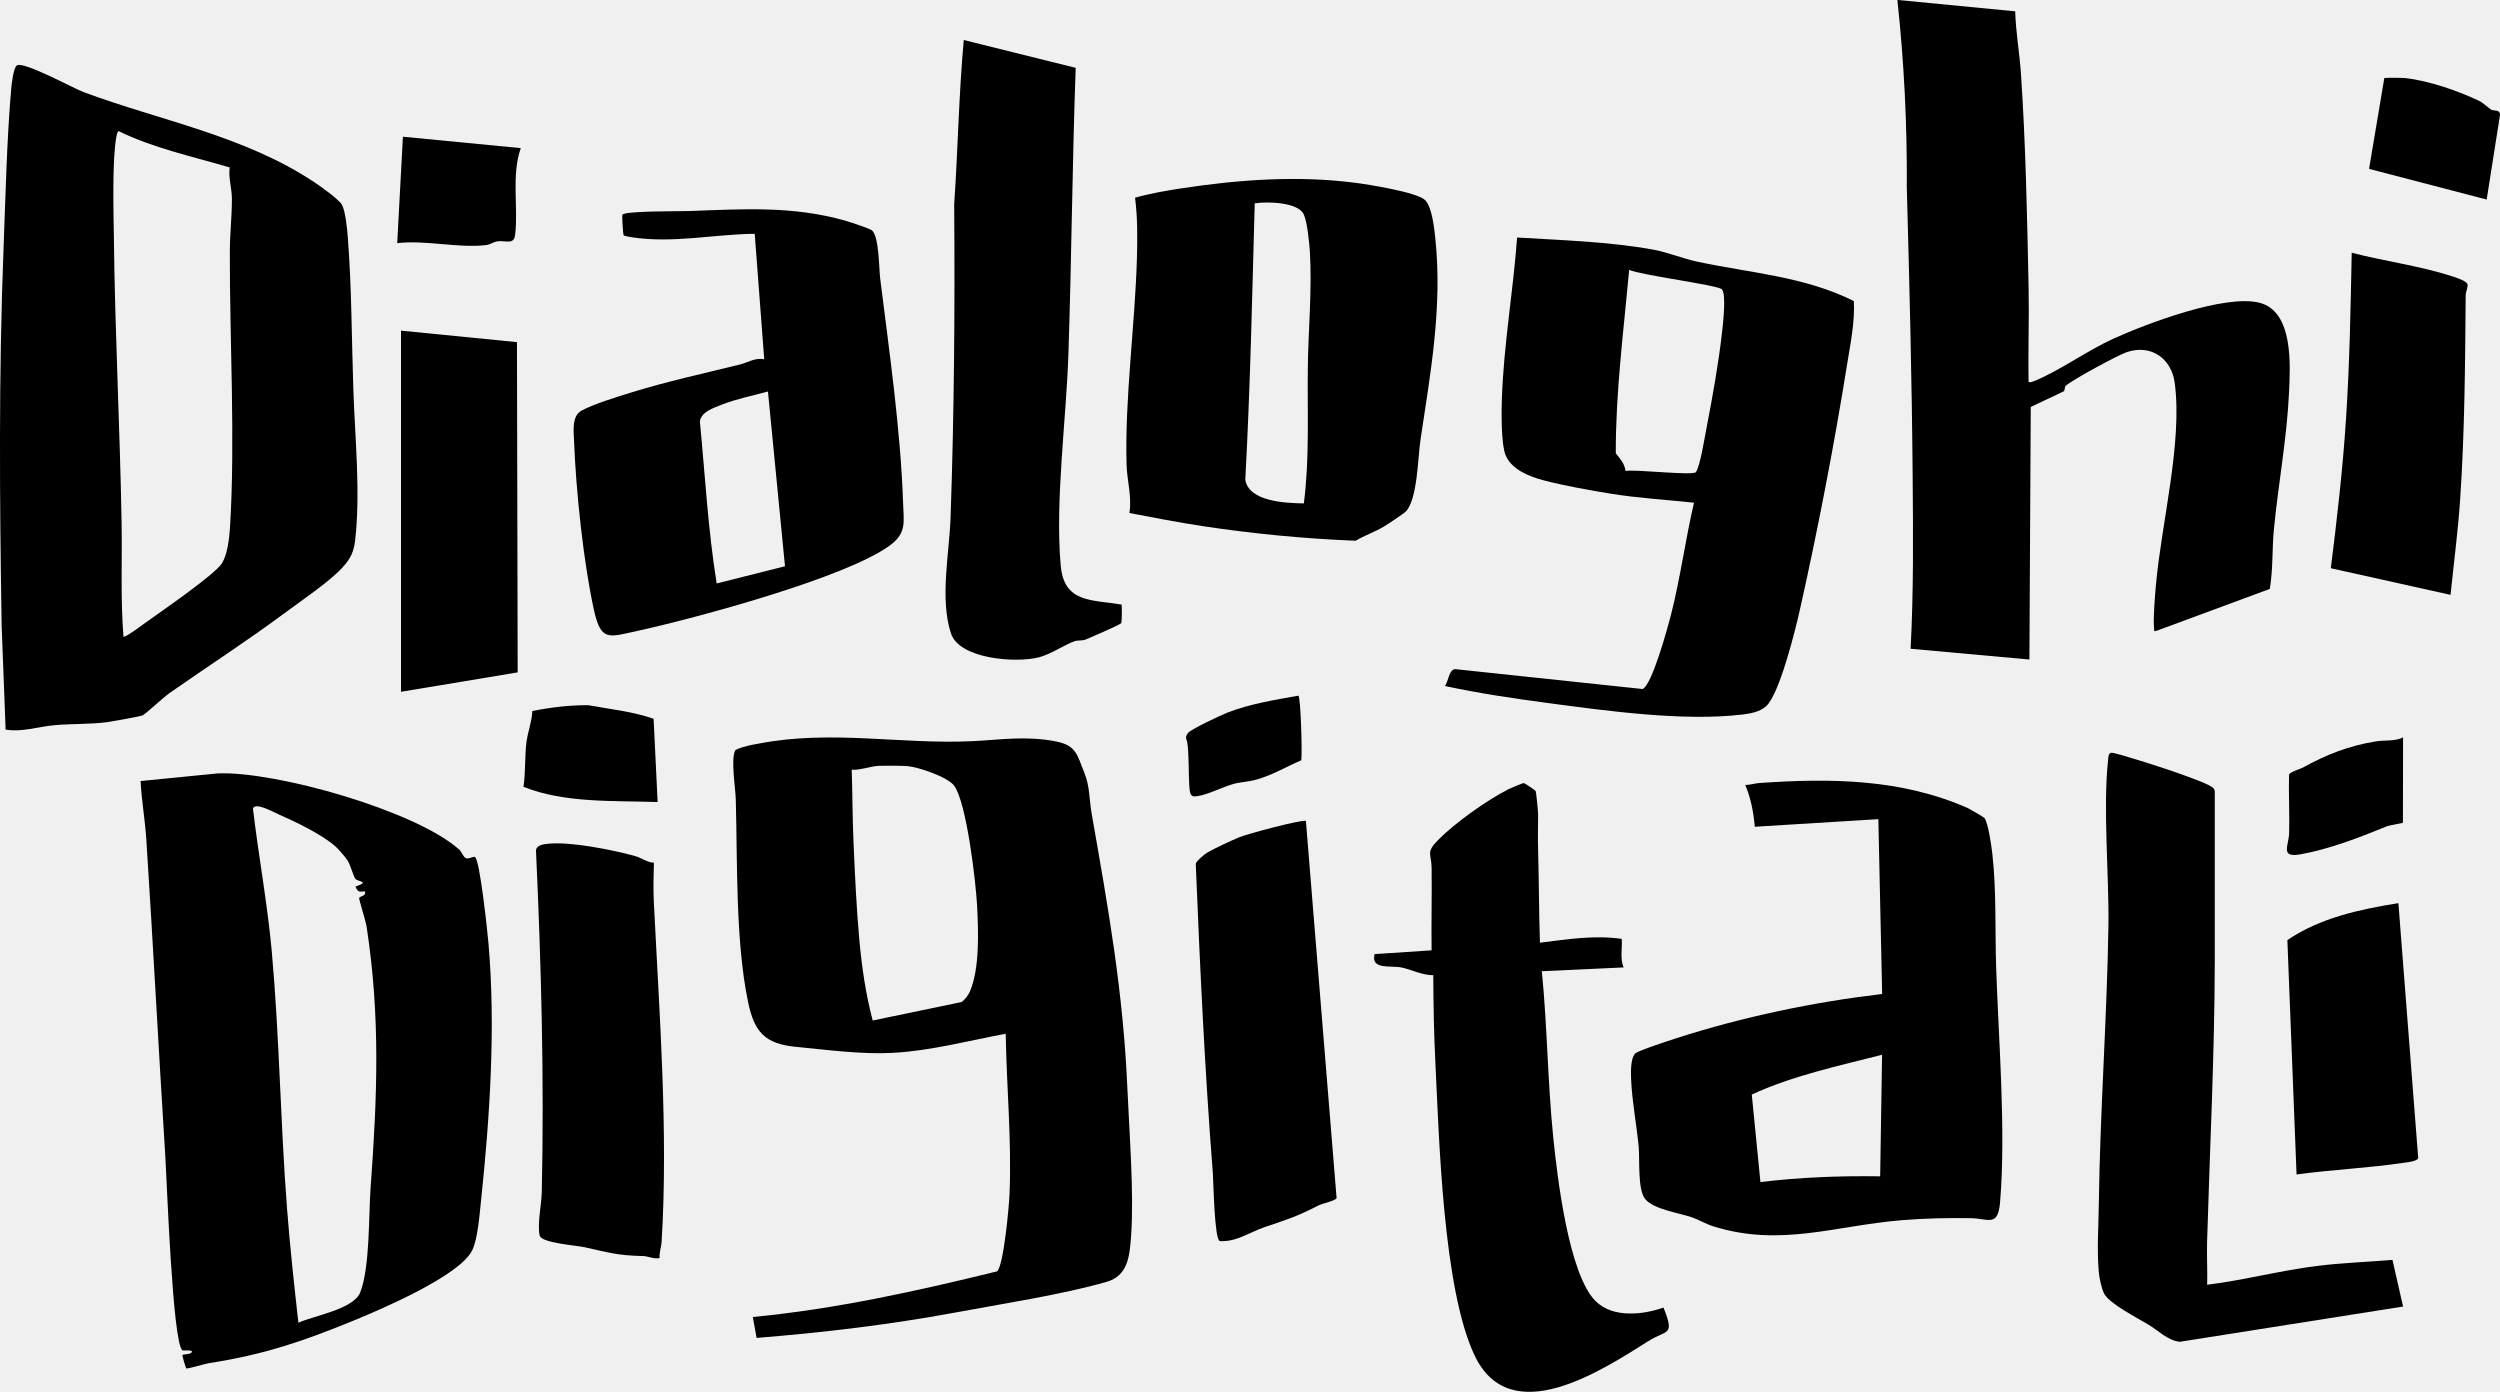
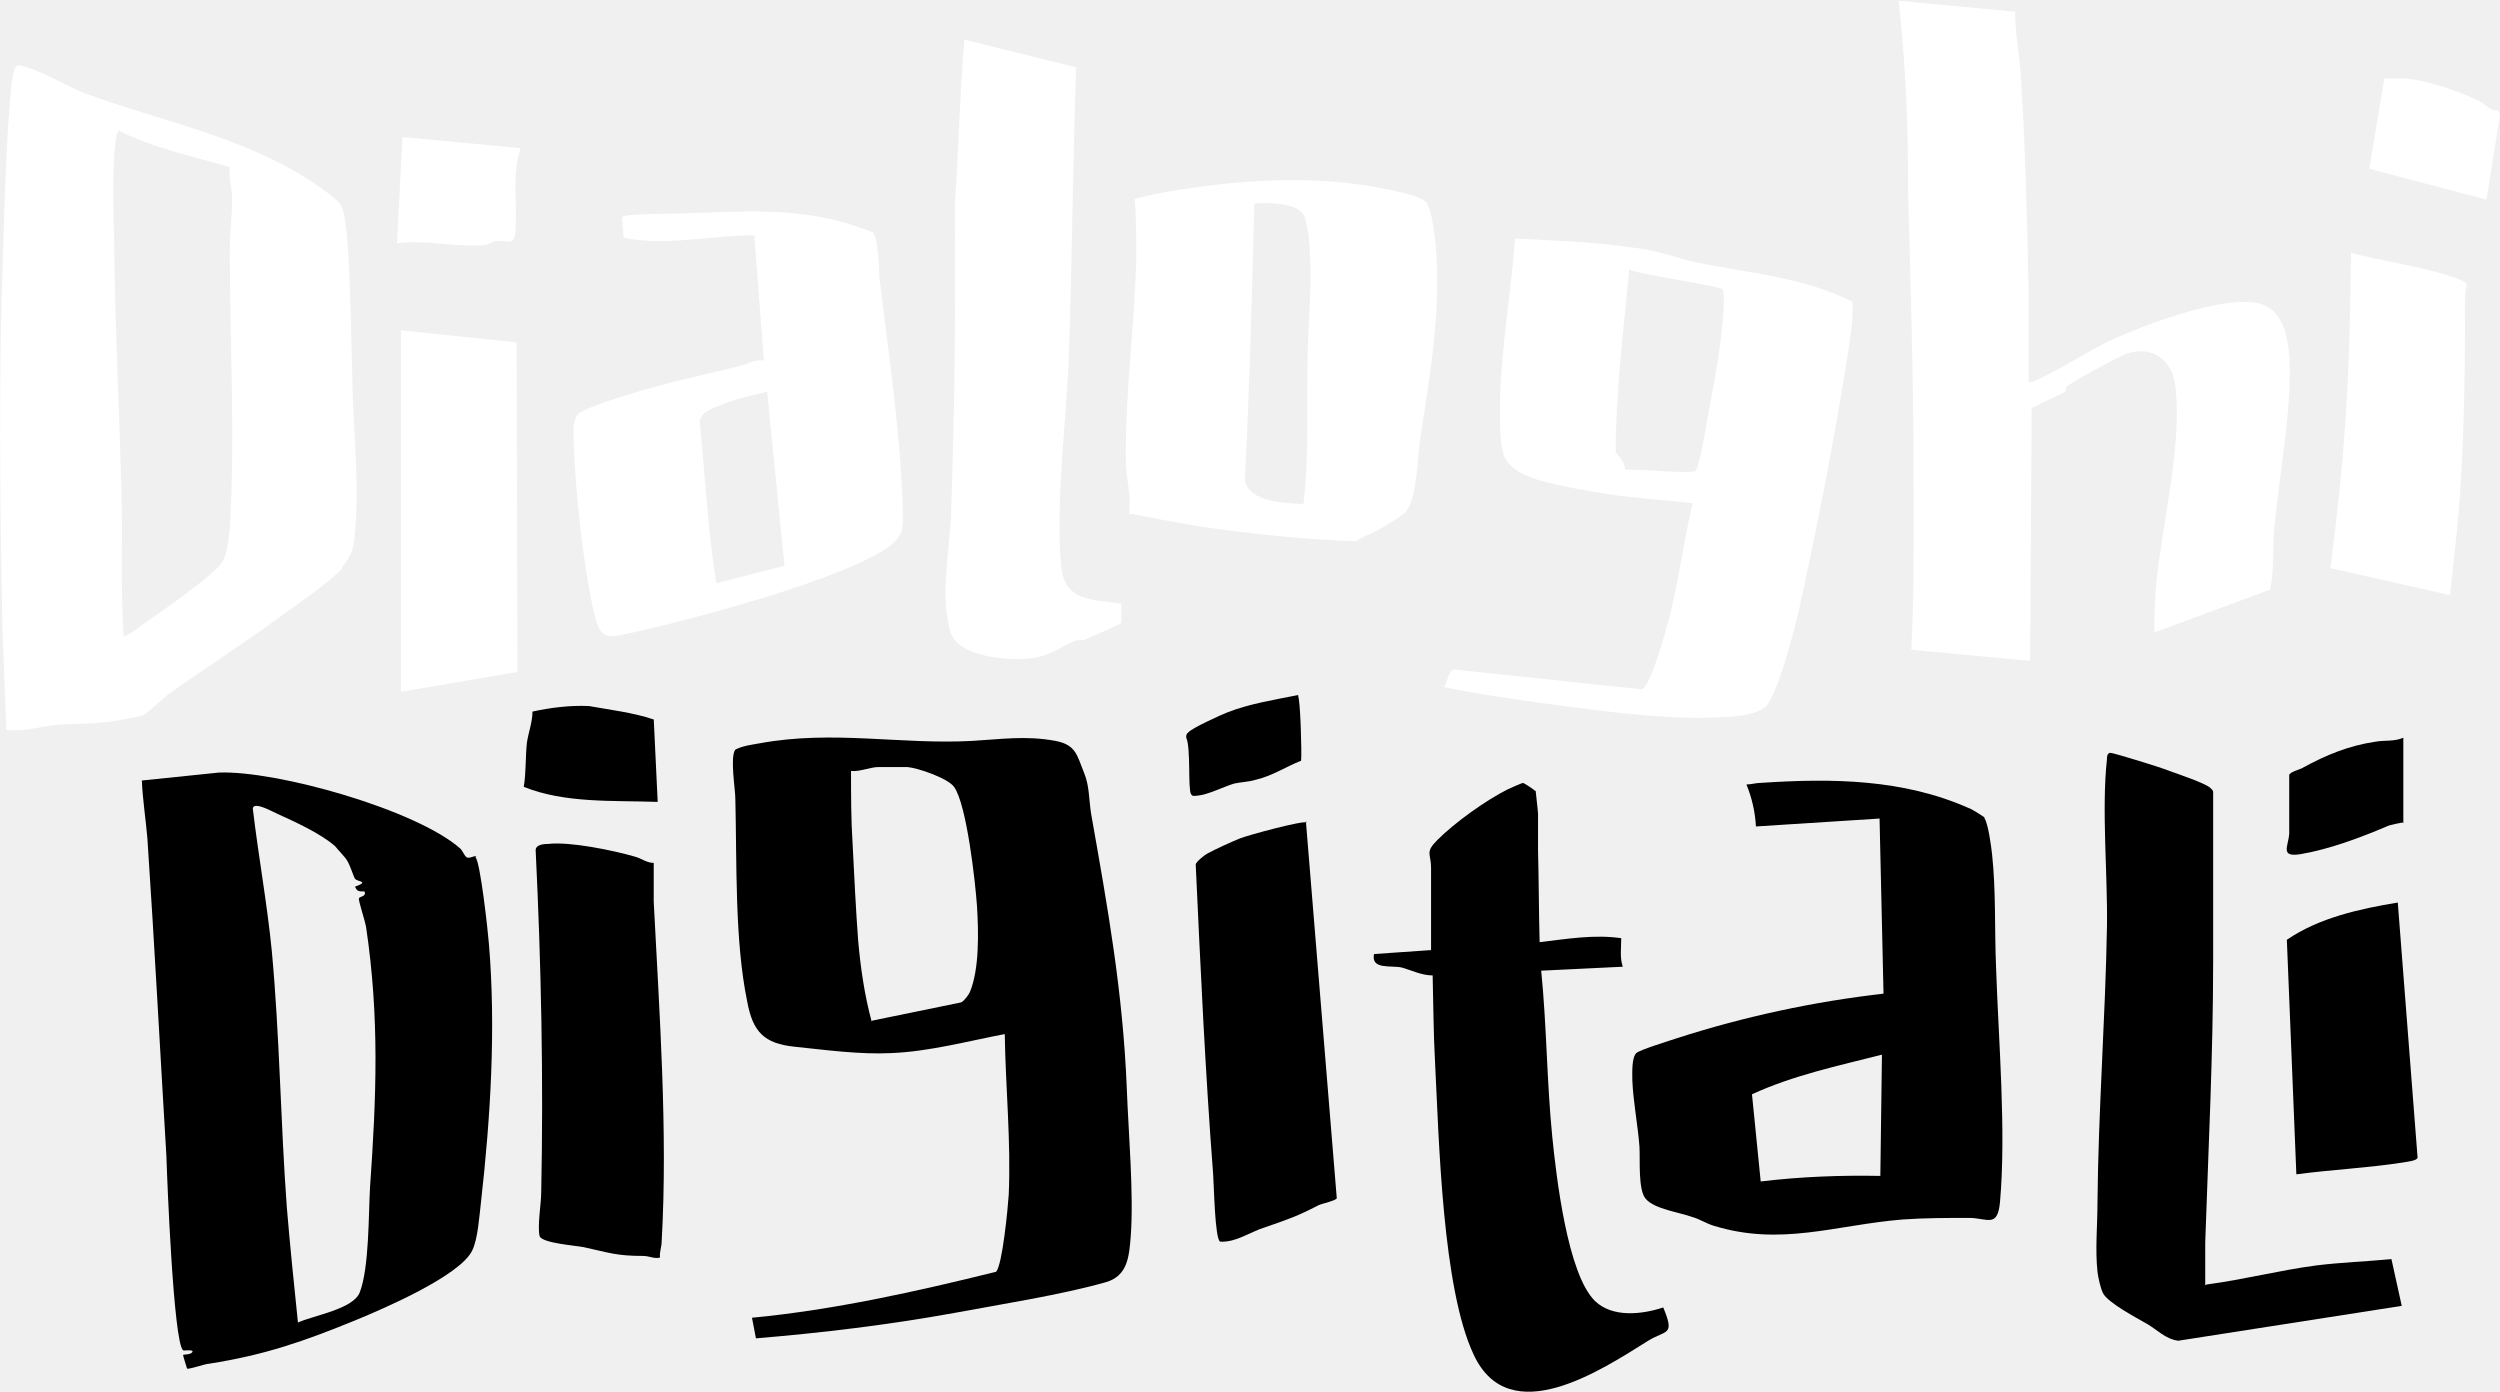
- <svg xmlns="http://www.w3.org/2000/svg" id="Layer_1" width="315.45" height="175.62" viewBox="0 0 315.45 175.62">
-   <path d="M43.26,71.56c-1.73,1.89-5.31,4.28-7.47,5.89-4.69,3.48-9.6,6.64-14.4,10-.72.5-3.02,2.65-3.42,2.83-.26.11-3.85.76-4.44.84-2.1.28-4.52.19-6.63.38s-4.13.91-6.19.56l-.5-13.05C-.05,63.11-.17,47.2.45,31.28c.25-6.46.41-13.76.97-20.13.05-.61.29-2.64.72-2.9.89-.53,7.12,2.89,8.4,3.37,9.67,3.6,20.33,5.5,29.15,11.39.74.49,3.07,2.15,3.44,2.8.46.81.67,3.03.75,4.05.5,6.42.49,12.99.71,19.43.21,6.06.91,12.89.22,18.91-.17,1.47-.61,2.32-1.56,3.36ZM28.99,21.13c-4.67-1.38-9.65-2.44-14.01-4.58-.13-.04-.26.48-.29.66-.56,3.02-.36,9.62-.32,12.9.14,11.87.76,23.82.97,35.71.09,4.85-.15,9.69.24,14.52.16.18,2.4-1.5,2.71-1.72,1.86-1.34,8.83-6.11,9.72-7.55.69-1.12.93-3.18,1.01-4.51.69-11.08-.05-23.54-.02-34.79,0-2.2.27-4.49.26-6.72,0-1.23-.45-2.61-.28-3.92Z" />
-   <path d="M59.95,108.16c.61.43,1.57,9.51,1.69,10.91.92,10.67.16,21.96-.96,32.61-.18,1.67-.4,4.66-1.1,6.09-1.55,3.17-11.33,7.37-14.74,8.77-6.57,2.7-11.47,4.38-18.51,5.47-.5.08-2.73.76-2.83.65-.06-.06-.53-1.61-.48-1.68.1-.14,1.22-.03,1.2-.48-.26-.19-1.14-.06-1.21-.11-1.24-1.04-1.95-21.31-2.15-24.47-.84-13.31-1.54-26.72-2.4-40.05-.16-2.43-.6-4.88-.72-7.32l9.72-.96c7.27-.32,24.97,4.69,30.46,9.59.32.29.54.94.84,1.09.38.19.99-.27,1.19-.13ZM42.35,106.82c-1.76-1.56-5.09-3.14-7.29-4.11-.53-.23-2.94-1.57-3.14-.66.71,6.01,1.82,11.93,2.37,17.97.97,10.75,1.09,21.6,1.92,32.37.37,4.84.9,9.69,1.44,14.51,1.98-.9,6.95-1.69,7.8-3.82,1.24-3.12,1.06-9.75,1.32-13.32.83-11.42,1.24-21.39-.51-32.82-.11-.72-.96-3.41-.94-3.61.02-.26.95-.25.73-.86-.76.09-.9.08-1.2-.6,1.93-.68.3-.57-.02-.99-.23-.31-.61-1.72-.96-2.28-.24-.39-1.15-1.45-1.51-1.77Z" />
-   <path d="M136.82,97.51c.7,1.67.6,3.3.93,5.18,2.09,11.93,3.97,22.37,4.5,34.59.24,5.53.86,13.4.47,18.71-.19,2.58-.41,4.99-3.11,5.76-5.55,1.6-13.31,2.79-19.15,3.88-8.28,1.53-16.59,2.51-24.99,3.19l-.48-2.64c10.43-1,20.68-3.27,30.83-5.76.83-.8,1.49-8.13,1.56-9.7.29-6.7-.37-13.58-.48-20.28-4.68.87-9.49,2.16-14.26,2.41-3.96.21-8.27-.38-12.22-.76s-5.26-1.91-6.04-5.71c-1.59-7.72-1.32-17.6-1.54-25.56-.03-1.25-.68-5.3-.03-6.19.96-.46,2.02-.64,3.06-.83,9.16-1.73,17.87.15,26.83-.28,3.63-.18,6.73-.7,10.53.03,2.64.51,2.69,1.78,3.6,3.96ZM110.11,128.77l11.2-2.33c.39-.21.9-.93,1.07-1.32,1.25-2.95,1.08-7.53.91-10.84-.16-3.01-1.31-12.89-2.87-15.11-.8-1.13-4.55-2.39-5.91-2.5-.8-.06-2.75-.07-3.57-.04-1.12.05-2.32.55-3.47.5.1,3.07.09,6.17.23,9.24.17,3.97.37,8.24.73,12.22.31,3.42.81,6.87,1.69,10.19Z" />
-   <path d="M254.28,1.44c.07,2.61.54,5.2.72,7.8.6,8.85.79,18.21.97,27.09.08,3.96-.08,7.93,0,11.88.28.06.46-.03.71-.13,3.15-1.27,6.69-3.85,10-5.35,4.19-1.9,14-5.61,18.38-4.54s3.92,7.99,3.77,11.33c-.26,5.67-1.36,11.61-1.91,17.27-.24,2.44-.09,5.06-.52,7.52l-14.27,5.28c-.46.11-.29,0-.33-.33-.14-1.14.13-4.24.24-5.52.69-7.69,3.36-17.92,2.37-25.4-.41-3.12-2.98-4.92-6.02-3.92-1.13.37-6.87,3.49-7.71,4.24-.23.2-.06.57-.32.74l-4.12,1.95-.17,31.87-14.99-1.36c.38-7.16.32-14.38.26-21.57-.09-12.18-.41-24.5-.74-36.67.05-7.9-.34-15.79-1.19-23.63l14.87,1.44Z" />
-   <path d="M182.31,86.57c.45-.56.51-2.09,1.3-2.14l23.65,2.51c1.18-.48,3.14-7.65,3.54-9.19,1.22-4.72,1.84-9.57,2.95-14.32-3.46-.37-6.96-.57-10.4-1.12-2.61-.42-6.09-1.04-8.61-1.71-1.78-.47-4.01-1.35-4.76-3.16-.59-1.45-.53-5.55-.47-7.22.23-6.7,1.43-13.55,1.92-20.25,5.59.34,11.57.52,17.08,1.51,1.99.36,3.78,1.14,5.66,1.54,6.7,1.43,13.51,1.85,19.75,4.97.13,2.64-.41,5.25-.83,7.85-1.61,10.09-3.75,21.2-6,31.18-.56,2.51-2.55,10.54-4.23,12.08-.79.72-1.98.94-3.01,1.06-7.44.89-17.17-.47-24.67-1.47-4.3-.57-8.62-1.22-12.87-2.13ZM217.27,36.51c-.48-.54-10.27-1.79-11.7-2.46-.7,7.7-1.71,15.4-1.69,23.15.58.72,1.08,1.25,1.24,2.23,1.14-.25,8.52.63,8.87.14.54-.76,1.11-4.42,1.34-5.57.74-3.82,1.55-8.34,1.97-12.18.11-1.03.54-4.66-.03-5.31Z" />
-   <path d="M250.37,103.18c.5.57.93,3.69,1.03,4.61.52,4.69.32,9.45.47,14.16.3,9.22,1.26,20.67.5,29.74-.27,3.2-1.48,2.05-3.72,2.02-2.87-.05-5.79.02-8.64.25-8.46.69-15.34,3.43-23.82.78-1.01-.32-1.86-.85-2.7-1.14-1.64-.56-4.76-.98-5.88-2.28-1-1.15-.69-5-.84-6.6-.25-2.71-.83-5.72-.95-8.4-.04-.87-.12-2.81.54-3.41.4-.36,4.33-1.64,5.17-1.91,8.36-2.69,17.24-4.55,25.96-5.58l-.48-22.06-15.59.96c-.15-1.8-.5-3.61-1.2-5.27.61,0,1.18-.21,1.79-.25,9.02-.63,17.97-.53,26.34,3.19.22.1,1.95,1.12,2.03,1.21ZM237.48,133.09c-5.53,1.42-11.23,2.62-16.44,5.02l1.09,11.04c5.01-.6,10.06-.8,15.11-.72l.24-15.34Z" />
-   <path d="M179.83,25.26c.87.87,1.15,3.59,1.28,4.84.91,8.65-.61,16.97-1.88,25.45-.33,2.2-.36,7.38-1.82,8.97-.24.26-2.38,1.68-2.84,1.95-1.09.65-2.41,1.1-3.52,1.76-6.4-.25-12.92-.88-19.28-1.84-3.1-.47-6.18-1.07-9.26-1.66.33-2.09-.3-4.04-.36-6.1-.24-8.33,1.08-17.7,1.31-26.13.07-2.5.08-5.08-.24-7.55,1.89-.54,3.92-.89,5.89-1.19,7.14-1.09,14.55-1.63,21.78-.71,1.7.21,7.94,1.2,8.94,2.21ZM164.52,63.51c.73-5.62.43-11.41.5-17.12.06-4.82.55-9.77.26-14.63-.07-1.11-.34-3.82-.78-4.73-.75-1.54-4.66-1.62-6.18-1.37-.32,11.65-.56,23.25-1.19,34.88.46,2.79,5.19,2.94,7.39,2.98Z" />
-   <path d="M110.04,29.08c.89.82.86,4.74,1.02,6.05,1.14,9.14,2.58,19.11,2.89,28.29.08,2.44.47,3.81-1.61,5.36-5.46,4.09-24.69,9.25-31.88,10.82-3.65.79-4.62,1.4-5.51-2.61-1.32-5.94-2.28-15.12-2.51-21.23-.05-1.26-.33-3.24.91-3.93,1.5-.84,4.55-1.76,6.28-2.3,4.5-1.4,9.19-2.41,13.74-3.54.98-.24,1.92-.89,3.06-.66l-1.2-15.83c-5.21.06-10.22,1.22-15.45.45-.2-.03-1.04-.19-1.08-.24-.09-.1-.24-2.51-.16-2.62.36-.5,7.32-.42,8.42-.46,6.79-.25,13.01-.67,19.65,1.2.56.16,3.17,1.01,3.43,1.25ZM96.9,49.4c-1.95.54-3.99.93-5.88,1.68-1.06.42-2.53.89-2.71,2.1.66,6.82,1.03,13.68,2.12,20.44l8.62-2.17-2.15-22.05Z" />
-   <path d="M193.77,99.81c.07.13.31,2.59.31,2.95,0,1.59-.05,2.9,0,4.55.11,3.88.1,7.76.23,11.64,3.43-.43,6.87-.98,10.32-.48.09,1.19-.24,2.47.24,3.6l-10.32.48c.69,6.97.73,14.01,1.44,20.98.5,4.87,1.93,17.29,5.36,20.66,2.17,2.13,5.9,1.73,8.55.8,1.46,3.64.44,2.75-1.89,4.22-5.9,3.71-17.46,11.36-21.97,1.77-3.97-8.45-4.45-27.34-4.93-37.03-.18-3.62-.24-7.25-.26-10.9-1.39.01-2.78-.71-3.95-.96-1.45-.31-3.94.33-3.46-1.7l7.2-.48c-.05-3.48.05-6.96,0-10.44-.02-1.75-.77-1.87.82-3.48,2.18-2.21,6.15-5.02,8.92-6.43.23-.12,1.79-.76,1.89-.76s1.46.93,1.5,1.01Z" />
-   <path d="M141.51,76.27c.08.08.05,2.22-.03,2.35-.13.21-3.94,1.85-4.51,2.08-.44.18-1,.05-1.45.23-1.4.55-3.01,1.65-4.46,2.02-2.82.72-10,.24-11.07-3.03-1.42-4.36-.21-10.06-.05-14.55.46-13.17.56-26.36.46-39.59.47-6.88.58-13.84,1.21-20.73l14.12,3.51c-.43,12.05-.52,24.14-.92,36.19-.28,8.31-1.69,18.47-.97,26.6.42,4.74,3.86,4.3,7.66,4.93Z" />
-   <path d="M278.5,162.11c4.63-.57,9.19-1.79,13.83-2.37,3.19-.4,6.36-.5,9.55-.77l1.34,5.89-28.19,4.45c-1.56-.2-2.7-1.42-3.88-2.13-1.38-.84-4.99-2.67-5.65-3.95-.33-.65-.6-1.95-.67-2.69-.26-2.85-.03-5.8,0-8.62.15-11.69,1.03-23.45,1.21-35.02.1-6.53-.72-14.84-.03-21.12.03-.3.03-.72.39-.8.38-.09,6.61,1.94,7.53,2.26,1.08.38,4.41,1.52,5.15,2.05.22.16.37.28.38.58v21.35c-.02,11.76-.62,23.56-.97,35.47-.05,1.8.06,3.61.01,5.41Z" />
-   <path d="M82.51,108.87c-.05,1.6-.09,3.31-.01,4.92.68,13.82,1.84,29.11.98,42.92-.04.68-.31,1.33-.25,2.03-.7.17-1.42-.23-2.05-.25-3.39-.08-4.32-.44-7.49-1.13-.95-.21-5.33-.52-5.58-1.43-.35-1.3.22-4.05.25-5.46.32-14.4-.07-28.84-.73-43.18.07-.66.98-.78,1.56-.83,2.83-.28,8.1.77,10.92,1.55.85.23,1.51.8,2.4.85Z" />
-   <path d="M164.78,103.6l3.87,47.57c-.05.31-1.89.72-2.26.92-2.74,1.41-3.89,1.76-6.83,2.75-1.86.63-3.59,1.9-5.64,1.76-.69-.16-.8-7.43-.88-8.52-1.02-13.01-1.63-26.06-2.16-39.09.07-.34,1.1-1.2,1.46-1.42.85-.5,3.1-1.54,4.06-1.94s8.01-2.29,8.38-2.04Z" />
-   <polygon points="65.23 43.17 65.32 84.84 50.6 87.29 50.6 41.72 65.23 43.17" />
-   <path d="M309.21,75.06l-15.11-3.36c.79-6.24,1.51-12.54,1.92-18.83.46-6.99.58-13.98.72-20.98,4.1,1.07,8.71,1.67,12.72,2.99.46.15,1.77.56,1.89,1,.08.3-.22.94-.23,1.39-.07,8.66-.12,17.28-.71,25.91-.27,3.95-.8,7.93-1.2,11.87Z" />
-   <path d="M289.78,148.2l-1.16-29.58c4.11-2.8,9.16-3.89,14.01-4.66l2.5,32.17c-.14.41-1.34.52-1.82.59-4.47.67-9.05.86-13.52,1.47Z" />
-   <path d="M65.71,18.7c-1.21,3.43-.29,7.51-.71,10.92-.16,1.36-1.23.66-2.28.84-.5.09-.85.41-1.44.47-3.47.4-7.59-.67-11.16-.25l.72-13.43,14.87,1.44Z" />
-   <path d="M312.96,12.8c.25.12,1.18.92,1.36,1.03.39.22,1.12-.07,1.13.67l-1.68,10.68-14.84-3.87,1.92-11.45c.11-.07,2.32-.05,2.7,0,2.94.33,6.72,1.63,9.41,2.94Z" />
-   <path d="M82.47,90.68l.51,10.52c-5.56-.19-11.73.16-16.93-1.92.28-1.82.15-3.83.38-5.63.17-1.34.69-2.58.74-3.93,2.31-.47,4.68-.75,7.05-.74,2.79.51,5.54.78,8.24,1.71Z" />
-   <path d="M303.19,103.81c-.07.08-1.68.31-2.04.46-3.3,1.36-7.26,2.89-10.89,3.53-2.57.45-1.48-1.04-1.42-2.64.08-2.46-.08-4.94-.01-7.39.1-.38,1.4-.72,1.73-.91,2.94-1.63,5.81-2.76,9.21-3.31,1.15-.19,2.4.02,3.45-.5l-.02,10.77Z" />
-   <path d="M163.83,87.77c.3.28.49,7.14.37,8.16-1.96.84-3.62,1.87-5.7,2.45-.99.28-1.98.29-2.83.53-1.32.36-3.28,1.36-4.49,1.53-.32.04-.68.15-.91-.18-.45-.66-.08-5.91-.61-7.09-.03-.31.08-.48.27-.71.4-.47,4.1-2.21,4.91-2.53,2.83-1.11,6.01-1.62,9-2.15Z" />
+ <svg xmlns="http://www.w3.org/2000/svg" id="Layer_1" version="1.1" viewBox="0 0 315.5 175.6">
+   <path d="M43.3,71.6c-1.7,1.9-5.3,4.3-7.5,5.9-4.7,3.5-9.6,6.6-14.4,10-.7.5-3,2.7-3.4,2.8-.3.1-3.9.8-4.4.8-2.1.3-4.5.2-6.6.4s-4.1.9-6.2.6l-.5-13.1C0,63.1-.2,47.2.4,31.3c.2-6.5.4-13.8,1-20.1,0-.6.3-2.6.7-2.9.9-.5,7.1,2.9,8.4,3.4,9.7,3.6,20.3,5.5,29.1,11.4.7.5,3.1,2.1,3.4,2.8.5.8.7,3,.8,4,.5,6.4.5,13,.7,19.4.2,6.1.9,12.9.2,18.9-.2,1.5-.6,2.3-1.6,3.4h0ZM29,21.1c-4.7-1.4-9.6-2.4-14-4.6-.1,0-.3.5-.3.7-.6,3-.4,9.6-.3,12.9.1,11.9.8,23.8,1,35.7,0,4.8-.1,9.7.2,14.5.2.2,2.4-1.5,2.7-1.7,1.9-1.3,8.8-6.1,9.7-7.6.7-1.1.9-3.2,1-4.5.7-11.1,0-23.5,0-34.8,0-2.2.3-4.5.3-6.7,0-1.2-.5-2.6-.3-3.9h0Z" fill="#fff" />
+   <path d="M60,108.2c.6.4,1.6,9.5,1.7,10.9.9,10.7.2,22-1,32.6-.2,1.7-.4,4.7-1.1,6.1-1.5,3.2-11.3,7.4-14.7,8.8-6.6,2.7-11.5,4.4-18.5,5.5-.5,0-2.7.8-2.8.6,0,0-.5-1.6-.5-1.7.1-.1,1.2,0,1.2-.5-.3-.2-1.1,0-1.2-.1-1.2-1-2-21.3-2.1-24.5-.8-13.3-1.5-26.7-2.4-40.1-.2-2.4-.6-4.9-.7-7.3l9.7-1c7.3-.3,25,4.7,30.5,9.6.3.3.5.9.8,1.1.4.2,1-.3,1.2-.1h0ZM42.3,106.8c-1.8-1.6-5.1-3.1-7.3-4.1-.5-.2-2.9-1.6-3.1-.7.7,6,1.8,11.9,2.4,18,1,10.7,1.1,21.6,1.9,32.4.4,4.8.9,9.7,1.4,14.5,2-.9,7-1.7,7.8-3.8,1.2-3.1,1.1-9.8,1.3-13.3.8-11.4,1.2-21.4-.5-32.8-.1-.7-1-3.4-.9-3.6,0-.3,1-.2.7-.9-.8,0-.9,0-1.2-.6,1.9-.7.3-.6,0-1-.2-.3-.6-1.7-1-2.3-.2-.4-1.2-1.4-1.5-1.8h0Z" />
+   <path d="M136.8,97.5c.7,1.7.6,3.3.9,5.2,2.1,11.9,4,22.4,4.5,34.6.2,5.5.9,13.4.5,18.7-.2,2.6-.4,5-3.1,5.8-5.6,1.6-13.3,2.8-19.2,3.9-8.3,1.5-16.6,2.5-25,3.2l-.5-2.6c10.4-1,20.7-3.3,30.8-5.8.8-.8,1.5-8.1,1.6-9.7.3-6.7-.4-13.6-.5-20.3-4.7.9-9.5,2.2-14.3,2.4-4,.2-8.3-.4-12.2-.8s-5.3-1.9-6-5.7c-1.6-7.7-1.3-17.6-1.5-25.6,0-1.2-.7-5.3,0-6.2,1-.5,2-.6,3.1-.8,9.2-1.7,17.9.2,26.8-.3,3.6-.2,6.7-.7,10.5,0,2.6.5,2.7,1.8,3.6,4h0ZM110.1,128.8l11.2-2.3c.4-.2.9-.9,1.1-1.3,1.2-2.9,1.1-7.5.9-10.8-.2-3-1.3-12.9-2.9-15.1-.8-1.1-4.6-2.4-5.9-2.5-.8,0-2.8,0-3.6,0-1.1,0-2.3.6-3.5.5,0,3.1,0,6.2.2,9.2.2,4,.4,8.2.7,12.2.3,3.4.8,6.9,1.7,10.2h0Z" />
+   <path d="M254.3,1.4c0,2.6.5,5.2.7,7.8.6,8.9.8,18.2,1,27.1,0,4,0,7.9,0,11.9.3,0,.5,0,.7-.1,3.1-1.3,6.7-3.8,10-5.3,4.2-1.9,14-5.6,18.4-4.5s3.9,8,3.8,11.3c-.3,5.7-1.4,11.6-1.9,17.3-.2,2.4,0,5.1-.5,7.5l-14.3,5.3c-.5.1-.3,0-.3-.3-.1-1.1.1-4.2.2-5.5.7-7.7,3.4-17.9,2.4-25.4-.4-3.1-3-4.9-6-3.9-1.1.4-6.9,3.5-7.7,4.2-.2.2,0,.6-.3.7l-4.1,2-.2,31.9-15-1.4c.4-7.2.3-14.4.3-21.6,0-12.2-.4-24.5-.7-36.7,0-7.9-.3-15.8-1.2-23.6l14.9,1.4h0Z" fill="#fff" />
+   <path d="M182.3,86.6c.4-.6.5-2.1,1.3-2.1l23.6,2.5c1.2-.5,3.1-7.7,3.5-9.2,1.2-4.7,1.8-9.6,2.9-14.3-3.5-.4-7-.6-10.4-1.1-2.6-.4-6.1-1-8.6-1.7-1.8-.5-4-1.3-4.8-3.2-.6-1.5-.5-5.5-.5-7.2.2-6.7,1.4-13.5,1.9-20.2,5.6.3,11.6.5,17.1,1.5,2,.4,3.8,1.1,5.7,1.5,6.7,1.4,13.5,1.8,19.8,5,.1,2.6-.4,5.2-.8,7.8-1.6,10.1-3.8,21.2-6,31.2-.6,2.5-2.6,10.5-4.2,12.1-.8.7-2,.9-3,1.1-7.4.9-17.2-.5-24.7-1.5-4.3-.6-8.6-1.2-12.9-2.1h0ZM217.3,36.5c-.5-.5-10.3-1.8-11.7-2.5-.7,7.7-1.7,15.4-1.7,23.1.6.7,1.1,1.2,1.2,2.2,1.1-.2,8.5.6,8.9.1.5-.8,1.1-4.4,1.3-5.6.7-3.8,1.6-8.3,2-12.2.1-1,.5-4.7,0-5.3Z" fill="#fff" />
+   <path d="M250.4,103.2c.5.6.9,3.7,1,4.6.5,4.7.3,9.4.5,14.2.3,9.2,1.3,20.7.5,29.7-.3,3.2-1.5,2.1-3.7,2-2.9,0-5.8,0-8.6.2-8.5.7-15.3,3.4-23.8.8-1-.3-1.9-.9-2.7-1.1-1.6-.6-4.8-1-5.9-2.3-1-1.1-.7-5-.8-6.6-.2-2.7-.8-5.7-.9-8.4,0-.9-.1-2.8.5-3.4.4-.4,4.3-1.6,5.2-1.9,8.4-2.7,17.2-4.6,26-5.6l-.5-22.1-15.6,1c-.1-1.8-.5-3.6-1.2-5.3.6,0,1.2-.2,1.8-.2,9-.6,18-.5,26.3,3.2.2,0,1.9,1.1,2,1.2h0ZM237.5,133.1c-5.5,1.4-11.2,2.6-16.4,5l1.1,11c5-.6,10.1-.8,15.1-.7l.2-15.3Z" />
+   <path d="M179.8,25.3c.9.9,1.1,3.6,1.3,4.8.9,8.6-.6,17-1.9,25.5-.3,2.2-.4,7.4-1.8,9-.2.3-2.4,1.7-2.8,1.9-1.1.7-2.4,1.1-3.5,1.8-6.4-.2-12.9-.9-19.3-1.8-3.1-.5-6.2-1.1-9.3-1.7.3-2.1-.3-4-.4-6.1-.2-8.3,1.1-17.7,1.3-26.1,0-2.5,0-5.1-.2-7.5,1.9-.5,3.9-.9,5.9-1.2,7.1-1.1,14.6-1.6,21.8-.7,1.7.2,7.9,1.2,8.9,2.2h0ZM164.5,63.5c.7-5.6.4-11.4.5-17.1,0-4.8.6-9.8.3-14.6,0-1.1-.3-3.8-.8-4.7-.8-1.5-4.7-1.6-6.2-1.4-.3,11.6-.6,23.2-1.2,34.9.5,2.8,5.2,2.9,7.4,3h0Z" fill="#fff" />
+   <path d="M110,29.1c.9.8.9,4.7,1,6.1,1.1,9.1,2.6,19.1,2.9,28.3,0,2.4.5,3.8-1.6,5.4-5.5,4.1-24.7,9.2-31.9,10.8-3.7.8-4.6,1.4-5.5-2.6-1.3-5.9-2.3-15.1-2.5-21.2,0-1.3-.3-3.2.9-3.9,1.5-.8,4.6-1.8,6.3-2.3,4.5-1.4,9.2-2.4,13.7-3.5,1-.2,1.9-.9,3.1-.7l-1.2-15.8c-5.2,0-10.2,1.2-15.4.5-.2,0-1-.2-1.1-.2,0-.1-.2-2.5-.2-2.6.4-.5,7.3-.4,8.4-.5,6.8-.2,13-.7,19.7,1.2.6.2,3.2,1,3.4,1.2ZM96.9,49.4c-1.9.5-4,.9-5.9,1.7-1.1.4-2.5.9-2.7,2.1.7,6.8,1,13.7,2.1,20.4l8.6-2.2s-2.2-22-2.2-22.1Z" fill="#fff" />
+   <path d="M193.8,99.8c0,.1.3,2.6.3,2.9,0,1.6,0,2.9,0,4.6.1,3.9.1,7.8.2,11.6,3.4-.4,6.9-1,10.3-.5,0,1.2-.2,2.5.2,3.6l-10.3.5c.7,7,.7,14,1.4,21,.5,4.9,1.9,17.3,5.4,20.7,2.2,2.1,5.9,1.7,8.6.8,1.5,3.6.4,2.8-1.9,4.2-5.9,3.7-17.5,11.4-22,1.8-4-8.4-4.4-27.3-4.9-37-.2-3.6-.2-7.2-.3-10.9-1.4,0-2.8-.7-3.9-1-1.4-.3-3.9.3-3.5-1.7l7.2-.5c0-3.5,0-7,0-10.4,0-1.8-.8-1.9.8-3.5,2.2-2.2,6.1-5,8.9-6.4.2-.1,1.8-.8,1.9-.8s1.5.9,1.5,1h0Z" />
+   <path d="M141.5,76.3c0,0,0,2.2,0,2.3-.1.2-3.9,1.8-4.5,2.1-.4.2-1,0-1.4.2-1.4.6-3,1.7-4.5,2-2.8.7-10,.2-11.1-3-1.4-4.4-.2-10.1,0-14.6.5-13.2.6-26.4.5-39.6.5-6.9.6-13.8,1.2-20.7l14.1,3.5c-.4,12.1-.5,24.1-.9,36.2-.3,8.3-1.7,18.5-1,26.6.4,4.7,3.9,4.3,7.7,4.9h0Z" fill="#fff" />
+   <path d="M278.5,162.1c4.6-.6,9.2-1.8,13.8-2.4,3.2-.4,6.4-.5,9.5-.8l1.3,5.9-28.2,4.4c-1.6-.2-2.7-1.4-3.9-2.1-1.4-.8-5-2.7-5.6-3.9-.3-.6-.6-1.9-.7-2.7-.3-2.9,0-5.8,0-8.6.1-11.7,1-23.4,1.2-35,.1-6.5-.7-14.8,0-21.1,0-.3,0-.7.4-.8.4,0,6.6,1.9,7.5,2.3,1.1.4,4.4,1.5,5.1,2.1.2.2.4.3.4.6v21.3c0,11.8-.6,23.6-1,35.5,0,1.8,0,3.6,0,5.4h0Z" />
+   <path d="M82.5,108.9c0,1.6,0,3.3,0,4.9.7,13.8,1.8,29.1,1,42.9,0,.7-.3,1.3-.2,2-.7.2-1.4-.2-2.1-.2-3.4,0-4.3-.4-7.5-1.1-.9-.2-5.3-.5-5.6-1.4-.3-1.3.2-4.1.2-5.5.3-14.4,0-28.8-.7-43.2,0-.7,1-.8,1.6-.8,2.8-.3,8.1.8,10.9,1.6.8.2,1.5.8,2.4.8h0Z" />
+   <path d="M164.8,103.6l3.9,47.6c0,.3-1.9.7-2.3.9-2.7,1.4-3.9,1.8-6.8,2.8-1.9.6-3.6,1.9-5.6,1.8-.7-.2-.8-7.4-.9-8.5-1-13-1.6-26.1-2.2-39.1,0-.3,1.1-1.2,1.5-1.4.9-.5,3.1-1.5,4.1-1.9s8-2.3,8.4-2h0Z" />
+   <polygon points="65.2 43.2 65.3 84.8 50.6 87.3 50.6 41.7 65.2 43.2" fill="#fff" />
+   <path d="M309.2,75.1l-15.1-3.4c.8-6.2,1.5-12.5,1.9-18.8.5-7,.6-14,.7-21,4.1,1.1,8.7,1.7,12.7,3,.5.2,1.8.6,1.9,1,0,.3-.2.9-.2,1.4,0,8.7-.1,17.3-.7,25.9-.3,4-.8,7.9-1.2,11.9h0Z" fill="#fff" />
+   <path d="M289.8,148.2l-1.2-29.6c4.1-2.8,9.2-3.9,14-4.7l2.5,32.2c-.1.4-1.3.5-1.8.6-4.5.7-9,.9-13.5,1.5h0Z" />
+   <path d="M65.7,18.7c-1.2,3.4-.3,7.5-.7,10.9-.2,1.4-1.2.7-2.3.8-.5,0-.8.4-1.4.5-3.5.4-7.6-.7-11.2-.2l.7-13.4,14.9,1.4h0Z" fill="#fff" />
+   <path d="M313,12.8c.2.1,1.2.9,1.4,1,.4.2,1.1,0,1.1.7l-1.7,10.7-14.8-3.9,1.9-11.4c.1,0,2.3,0,2.7,0,2.9.3,6.7,1.6,9.4,2.9h0Z" fill="#fff" />
+   <path d="M82.5,90.7l.5,10.5c-5.6-.2-11.7.2-16.9-1.9.3-1.8.2-3.8.4-5.6.2-1.3.7-2.6.7-3.9,2.3-.5,4.7-.8,7.1-.7,2.8.5,5.5.8,8.2,1.7h0Z" />
+   <path d="M303.2,103.8c0,0-1.7.3-2,.5-3.3,1.4-7.3,2.9-10.9,3.5-2.6.4-1.5-1-1.4-2.6,0-2.5,0-4.9,0-7.4.1-.4,1.4-.7,1.7-.9,2.9-1.6,5.8-2.8,9.2-3.3,1.1-.2,2.4,0,3.5-.5v10.8s0,0,0,0Z" />
+   <path d="M163.8,87.8c.3.3.5,7.1.4,8.2-2,.8-3.6,1.9-5.7,2.4-1,.3-2,.3-2.8.5-1.3.4-3.3,1.4-4.5,1.5-.3,0-.7.2-.9-.2-.4-.7,0-5.9-.6-7.1,0-.3,0-.5.3-.7.4-.5,4.1-2.2,4.9-2.5,2.8-1.1,6-1.6,9-2.2h0Z" />
</svg>
